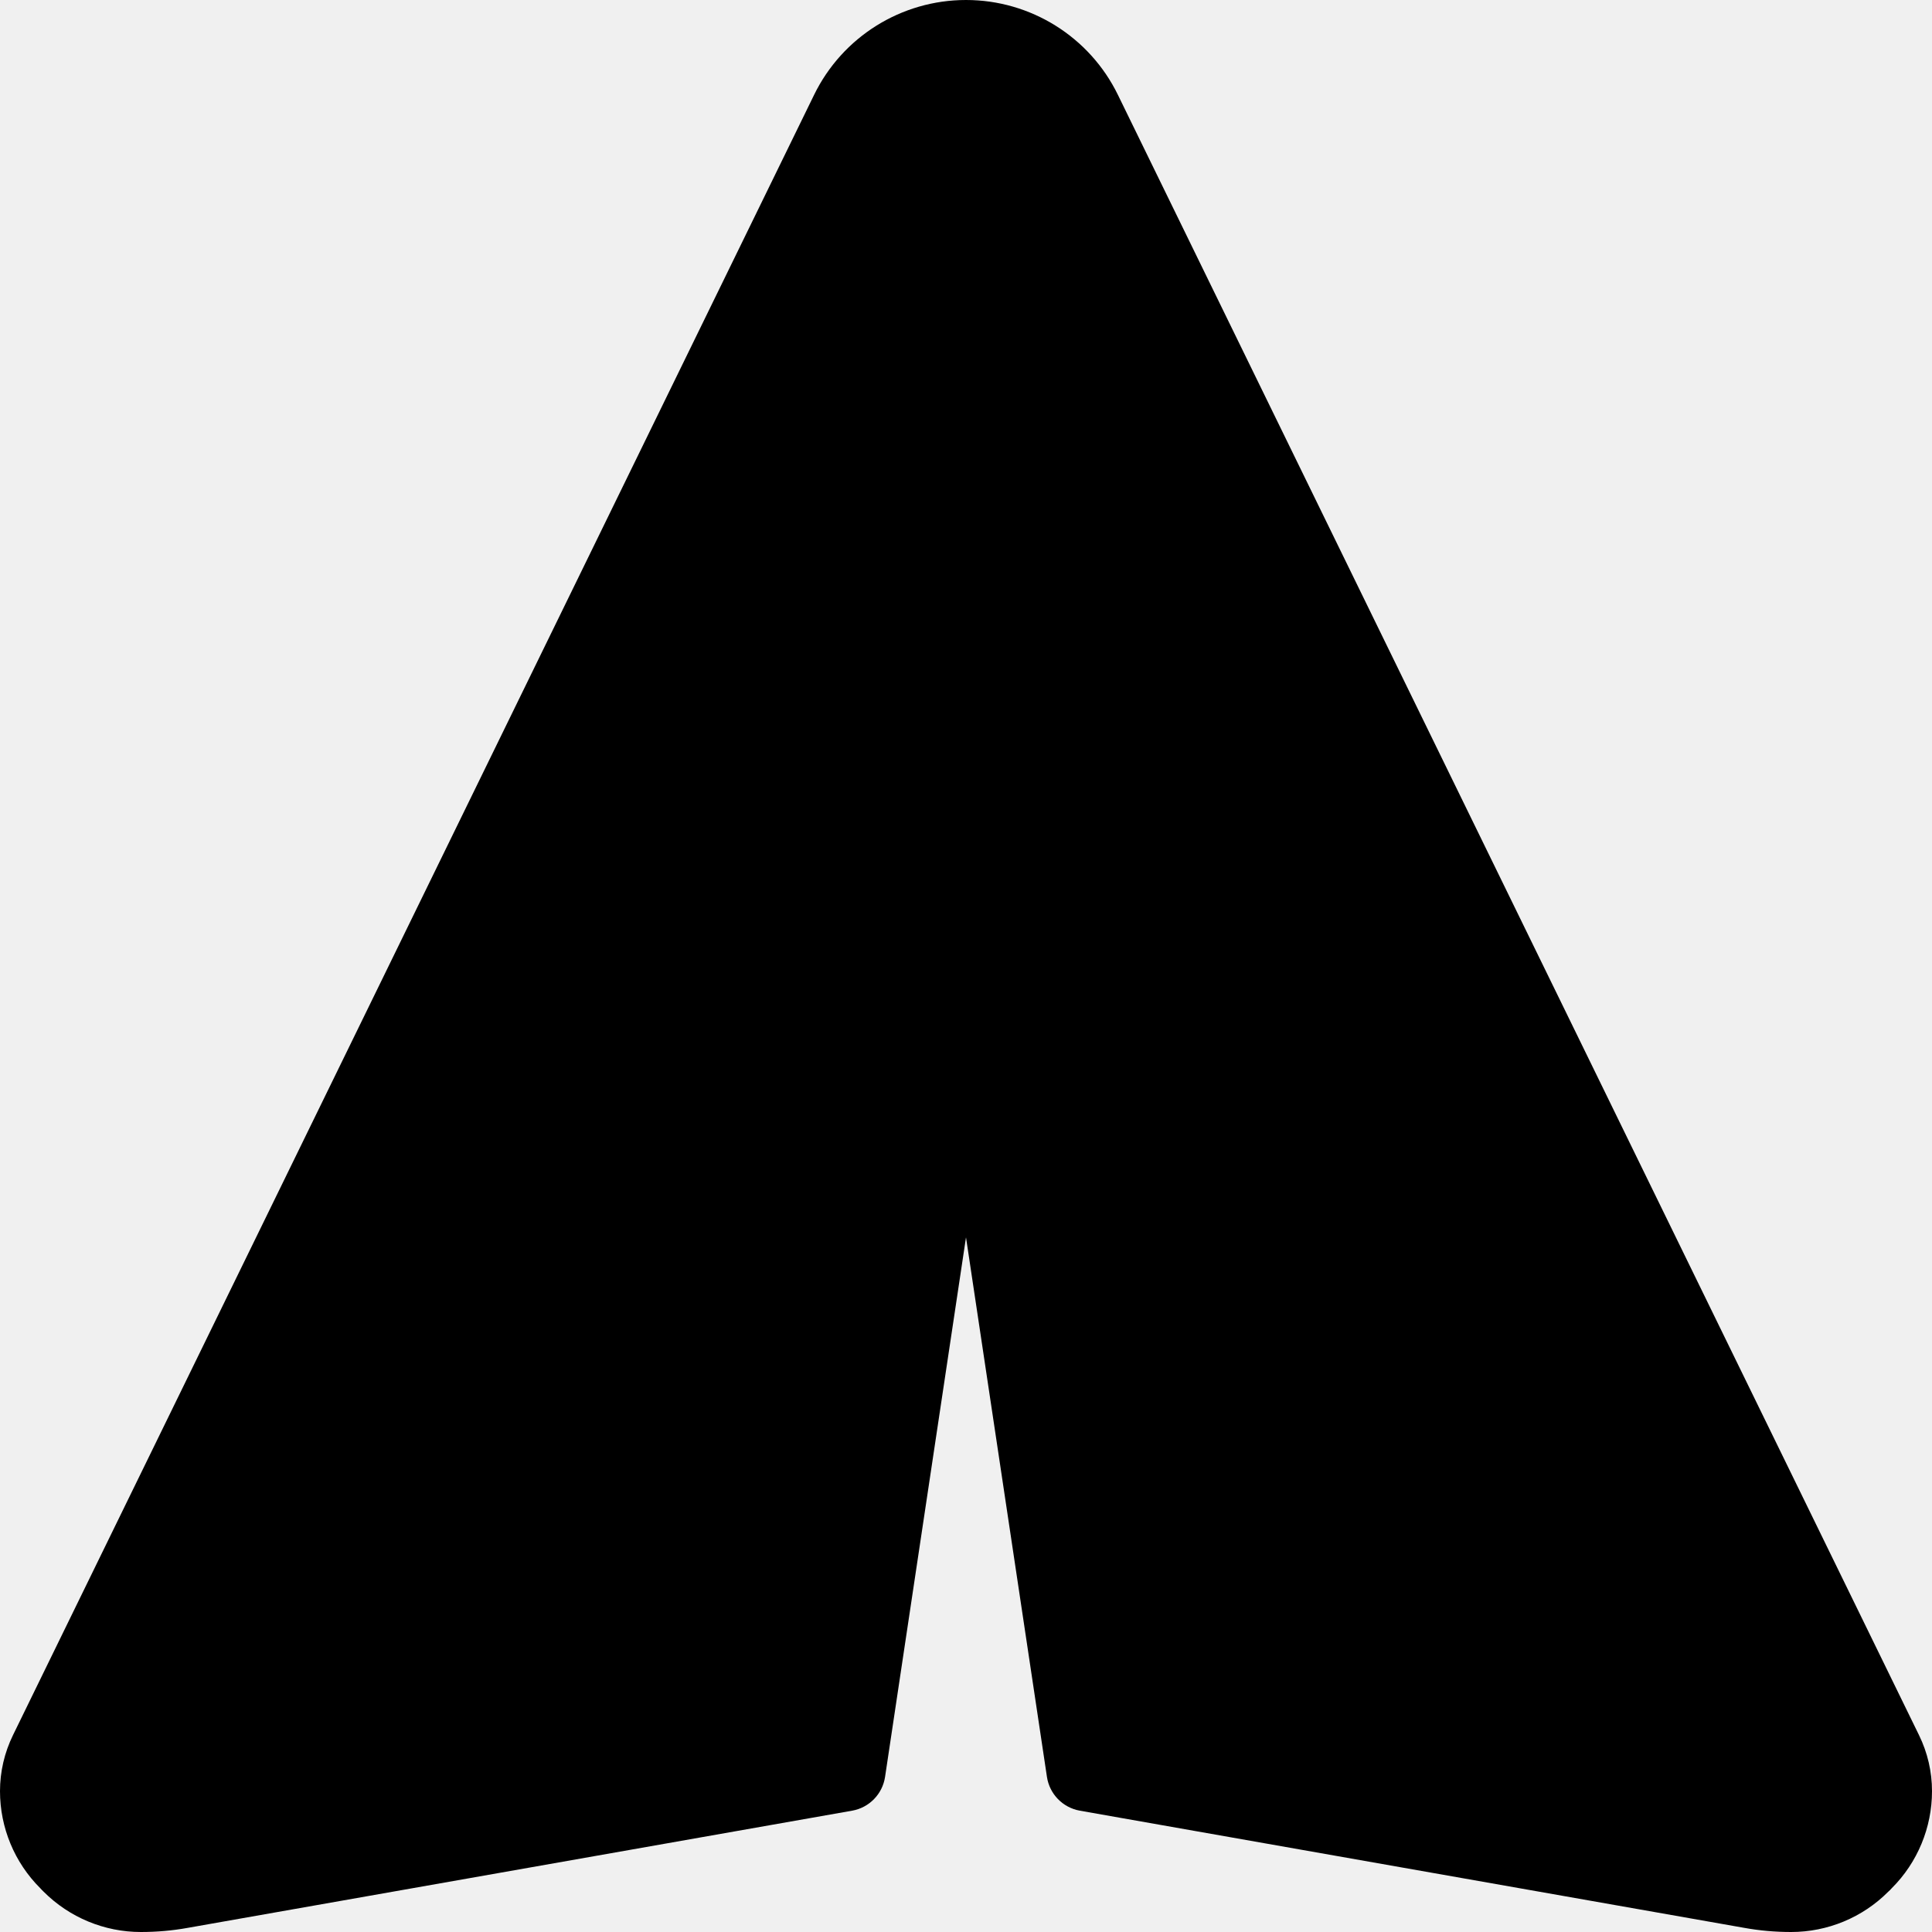
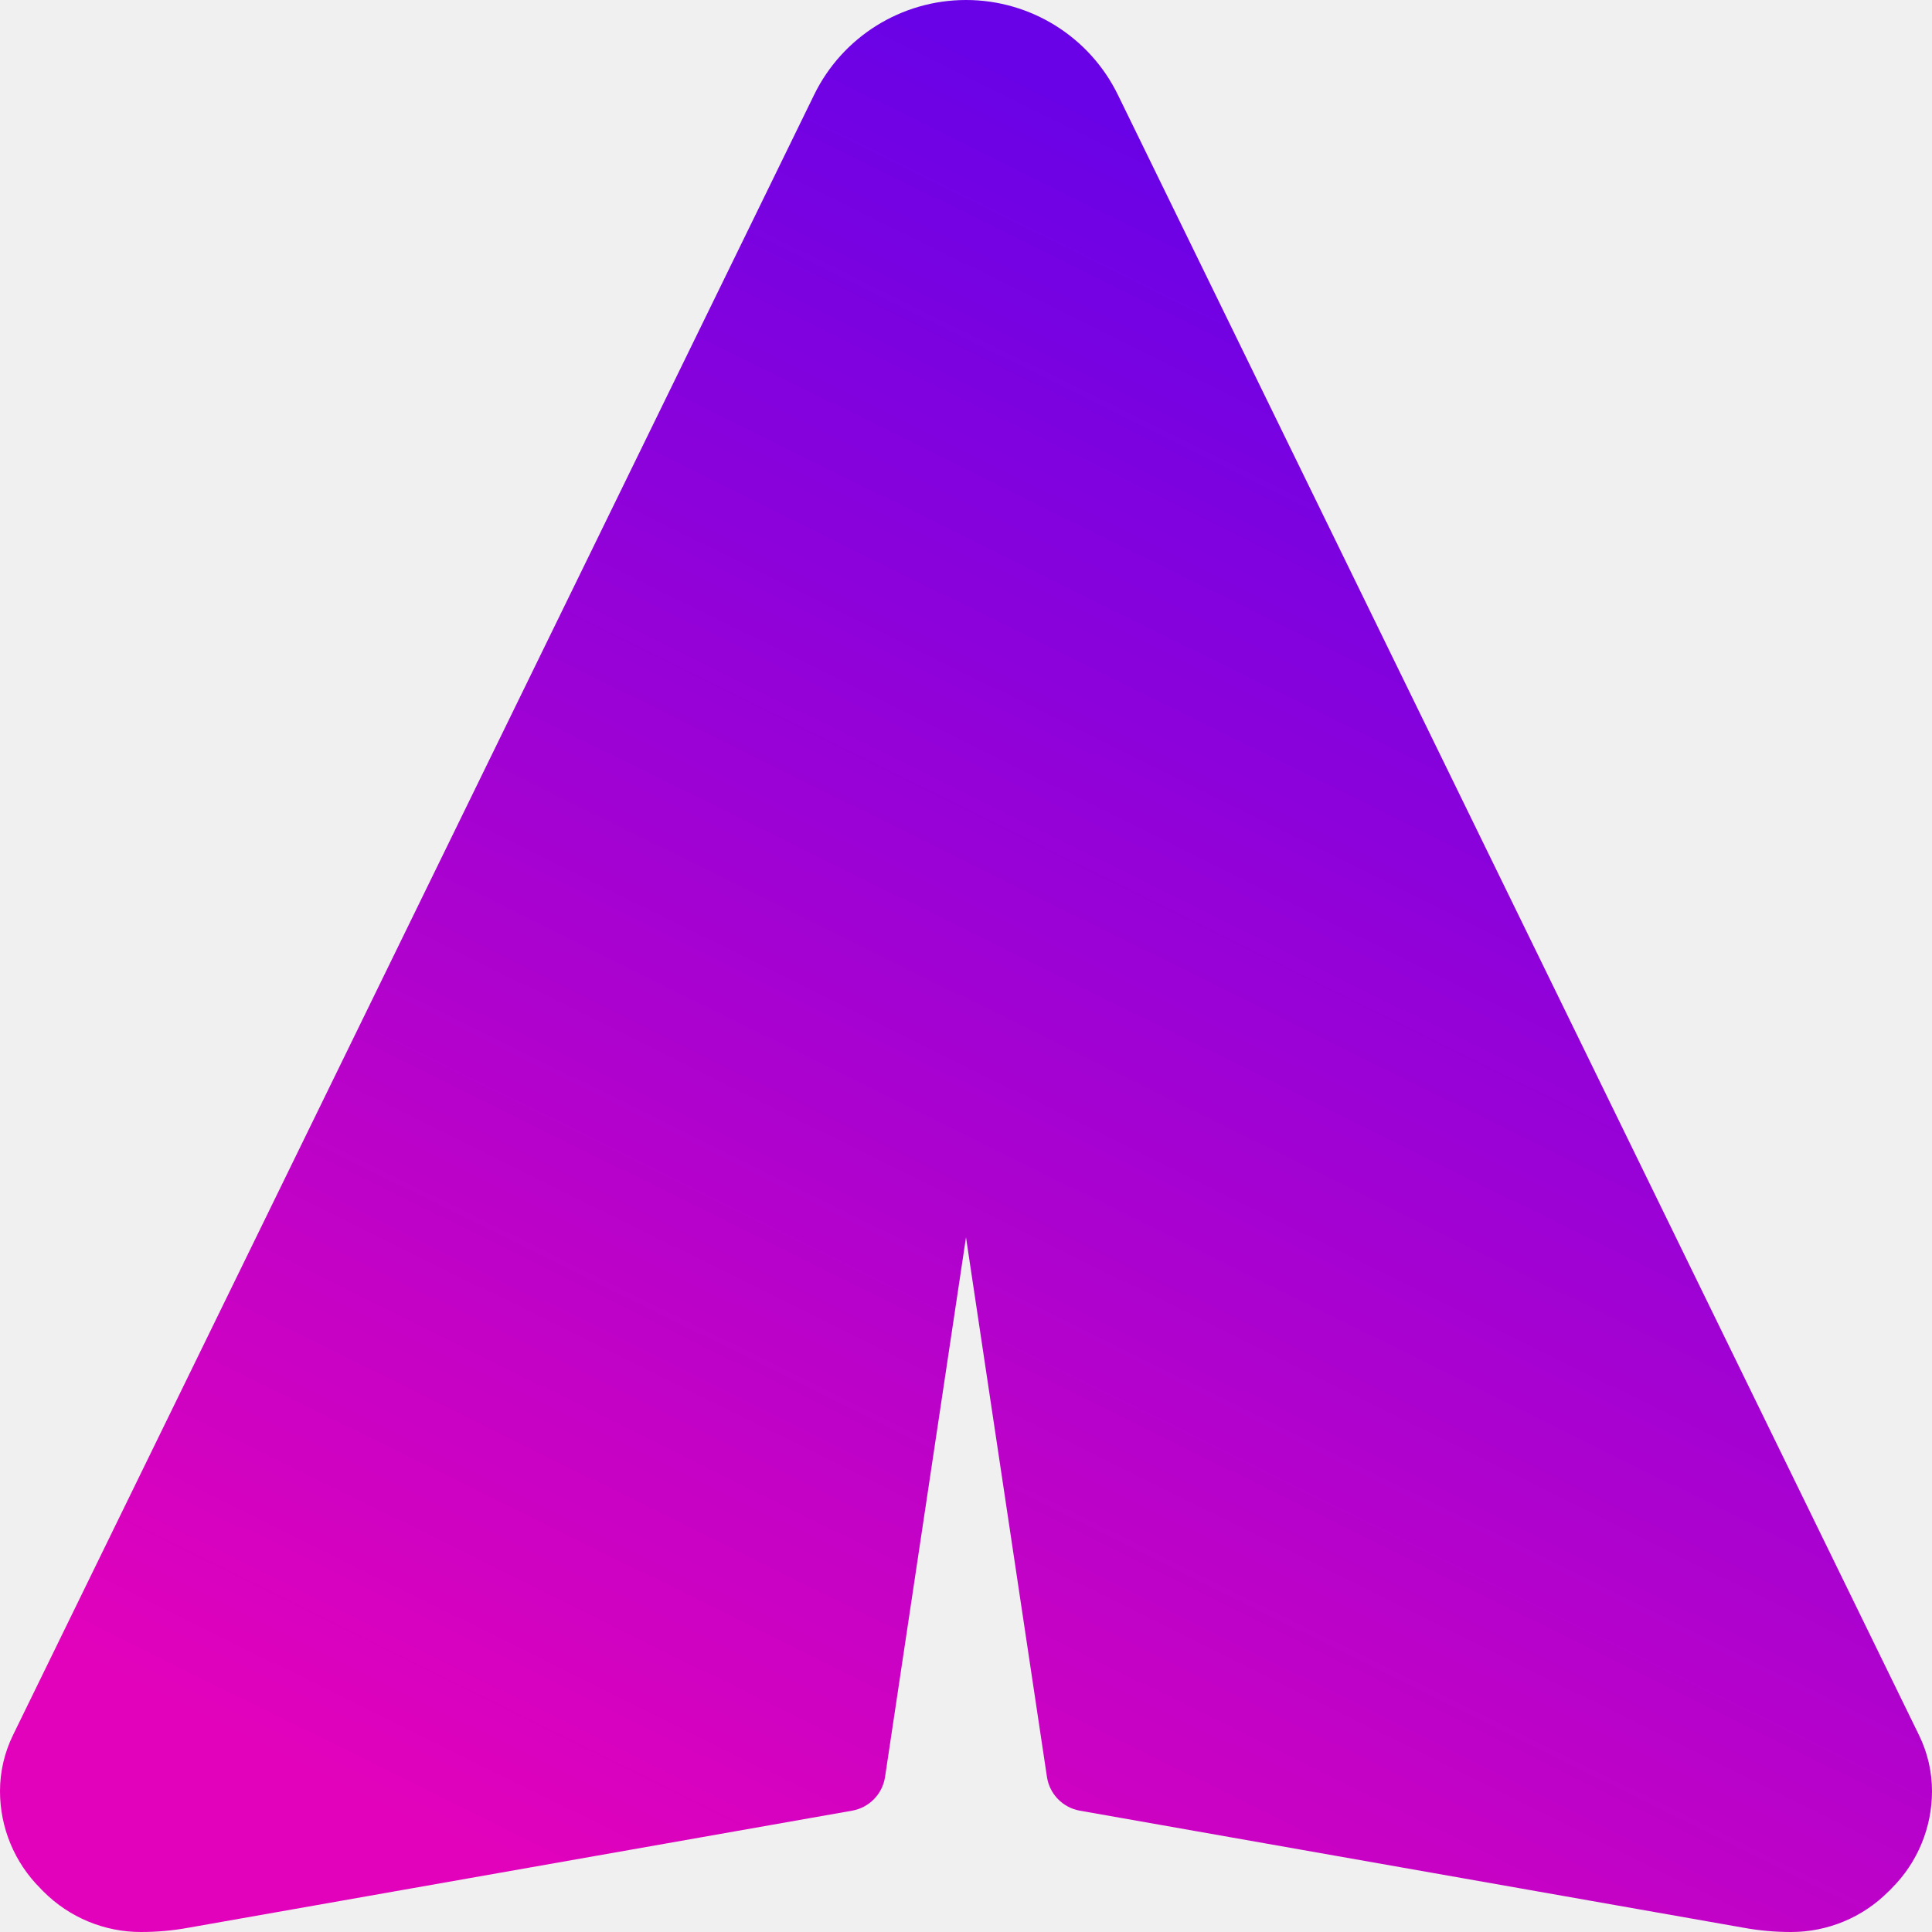
<svg xmlns="http://www.w3.org/2000/svg" width="20" height="20" viewBox="0 0 20 20" fill="none">
-   <g id="send_14359802 1" clip-path="url(#clip0_47_2177)">
-     <g id="Group">
-       <g id="Group_2">
-         <path id="Vector" fill-rule="evenodd" clip-rule="evenodd" d="M0 18.542C0 18.919 0.15 19.281 0.417 19.547C0.429 19.56 0.44 19.572 0.452 19.583C0.719 19.85 1.081 20 1.458 20C1.621 20 1.784 19.986 1.944 19.957C3.107 19.752 8.822 18.744 8.822 18.744C8.999 18.712 9.135 18.572 9.162 18.395L10 12.809L10.838 18.395C10.865 18.572 11.001 18.712 11.178 18.744C11.178 18.744 16.892 19.752 18.056 19.957C18.216 19.986 18.379 20 18.542 20C18.919 20 19.281 19.85 19.547 19.583C19.56 19.572 19.572 19.56 19.583 19.547C19.85 19.281 20 18.919 20 18.542C20 18.341 19.954 18.143 19.866 17.963C19.058 16.307 13.117 4.143 11.573 0.983C11.28 0.381 10.669 0 10 0C9.331 0 8.72 0.381 8.427 0.983C6.883 4.143 0.943 16.307 0.134 17.963C0.046 18.143 0 18.341 0 18.542Z" fill="black" />
-       </g>
-     </g>
+   <g clip-path="url(#clip0_270_18103)">
+     <path fill-rule="evenodd" clip-rule="evenodd" d="M0 18.542C0 18.919 0.15 19.281 0.417 19.547C0.429 19.56 0.44 19.572 0.452 19.583C0.719 19.85 1.081 20 1.458 20C1.621 20 1.784 19.986 1.944 19.957C3.107 19.752 8.822 18.744 8.822 18.744C8.999 18.712 9.135 18.572 9.162 18.395L10 12.809L10.838 18.395C10.865 18.572 11.001 18.712 11.178 18.744C11.178 18.744 16.892 19.752 18.056 19.957C18.216 19.986 18.379 20 18.542 20C18.919 20 19.281 19.85 19.547 19.583C19.56 19.572 19.572 19.56 19.583 19.547C19.85 19.281 20 18.919 20 18.542C20 18.341 19.954 18.143 19.866 17.963C19.058 16.307 13.117 4.143 11.573 0.983C11.28 0.381 10.669 0 10 0C9.331 0 8.72 0.381 8.427 0.983C6.883 4.143 0.943 16.307 0.134 17.963C0.046 18.143 0 18.341 0 18.542Z" fill="url(#paint0_linear_270_18103)" />
  </g>
  <defs>
-     <clipPath id="clip0_47_2177">
+     <linearGradient id="paint0_linear_270_18103" x1="-4.688" y1="14.458" x2="3.808" y2="-2.71" gradientUnits="userSpaceOnUse">
+       <stop stop-color="#E202BB" />
+       <stop offset="1" stop-color="#6902E7" />
+     </linearGradient>
+     <clipPath id="clip0_270_18103">
      <rect width="20" height="20" fill="white" transform="matrix(0 -1 1 0 0 20)" />
    </clipPath>
  </defs>
</svg>
